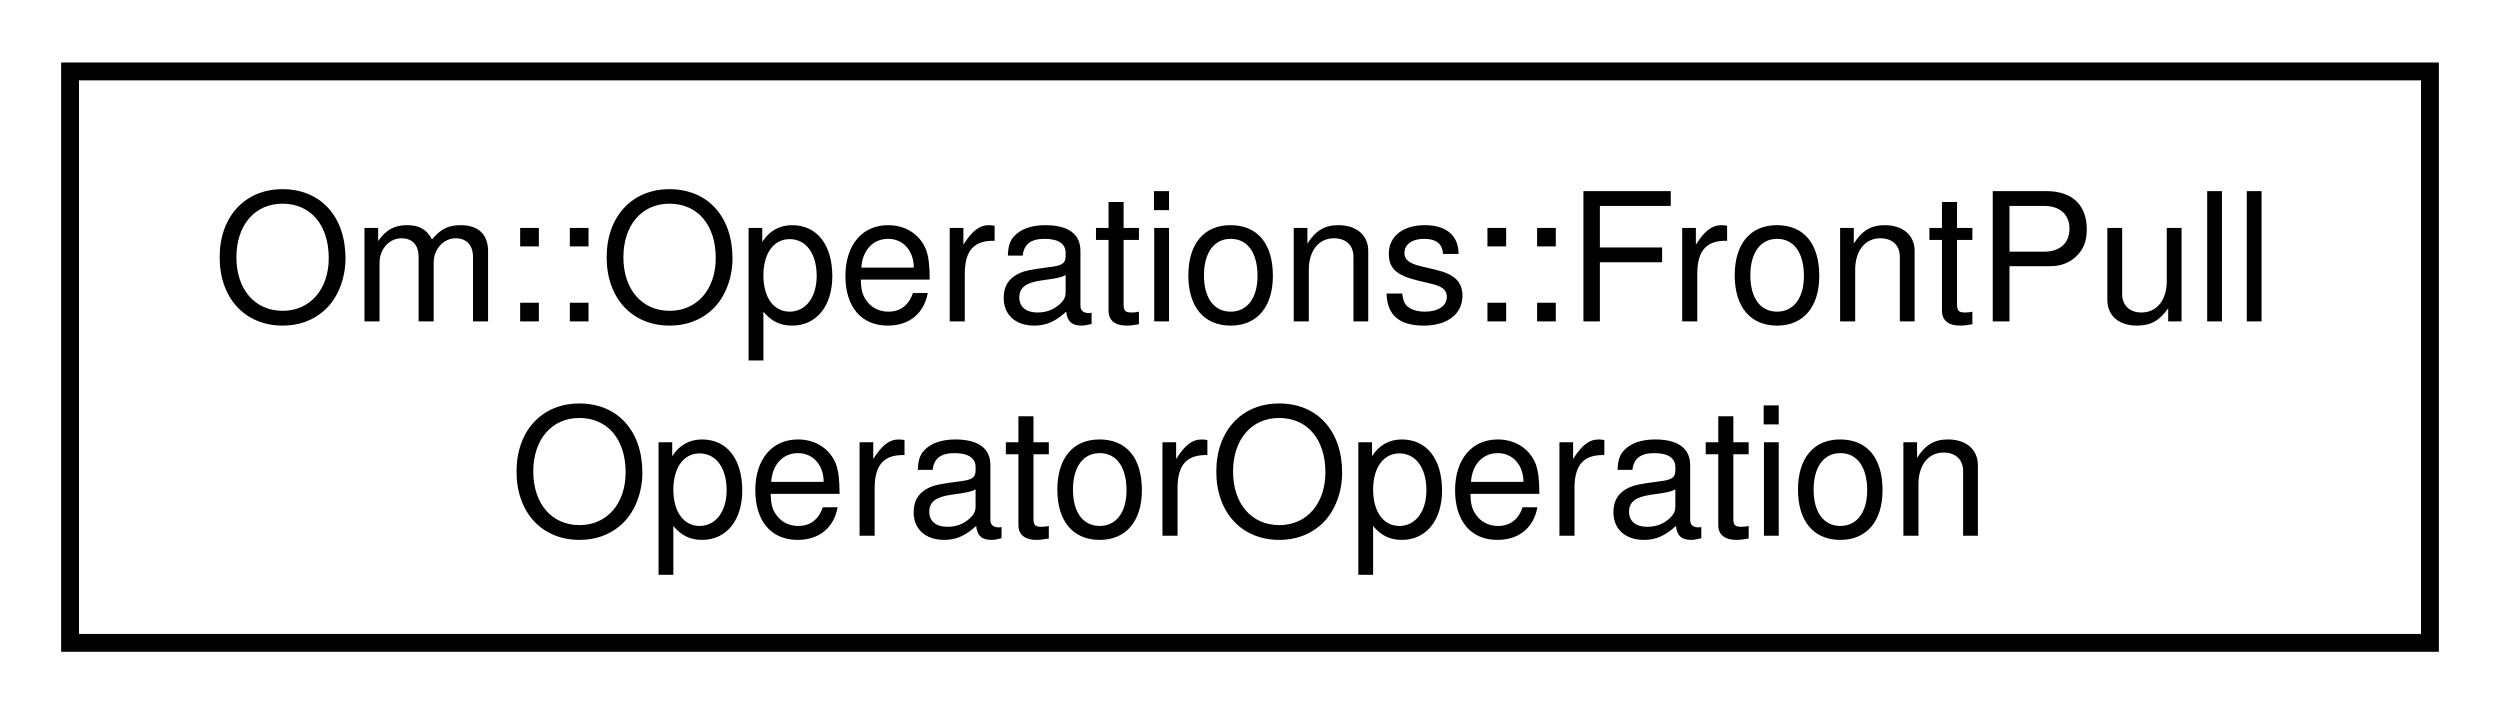
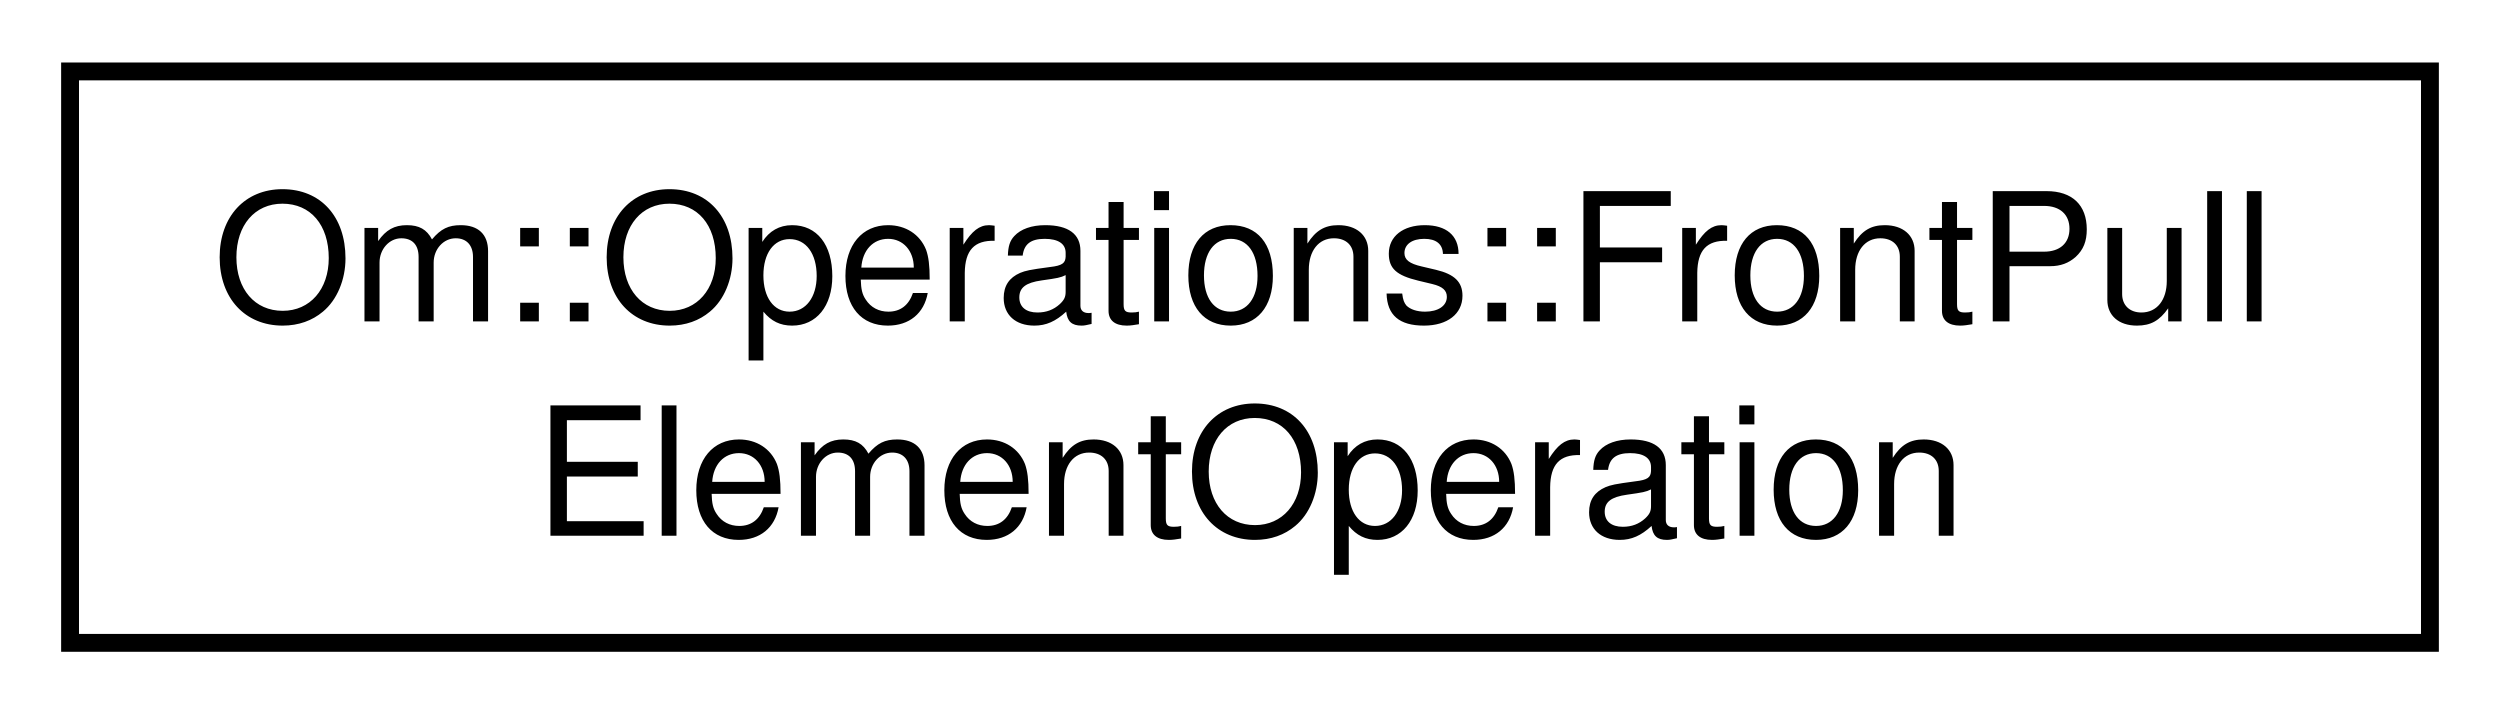
<svg xmlns="http://www.w3.org/2000/svg" xmlns:xlink="http://www.w3.org/1999/xlink" width="140pt" height="40pt" viewBox="0.00 0.00 140.00 40.00">
  <g id="graph0" class="graph" transform="scale(1 1) rotate(0) translate(4 36)">
    <g id="node1" class="node">
      <g id="a_node1">
-         <a xlink:href="class_om_1_1_operations_1_1_front_pull_operator_operation.html" target="_top" xlink:title="The operator&lt;-elements operation implementation.">
+         <a xlink:href="class_om_1_1_operations_1_1_front_pull_element_operation.html" target="_top" xlink:title="The &lt;-elements operation implementation.">
          <polygon fill="none" stroke="black" points="-0.076,-0 -0.076,-32 132.076,-32 132.076,-0 -0.076,-0" />
          <text text-anchor="start" x="7.924" y="-18" font-family="Helvetica,sans-Serif" font-size="10.00">Om::Operations::FrontPull</text>
-           <text text-anchor="middle" x="66" y="-6" font-family="Helvetica,sans-Serif" font-size="10.00">OperatorOperation</text>
+           <text text-anchor="middle" x="66" y="-6" font-family="Helvetica,sans-Serif" font-size="10.00">ElementOperation</text>
        </a>
      </g>
    </g>
  </g>
</svg>
